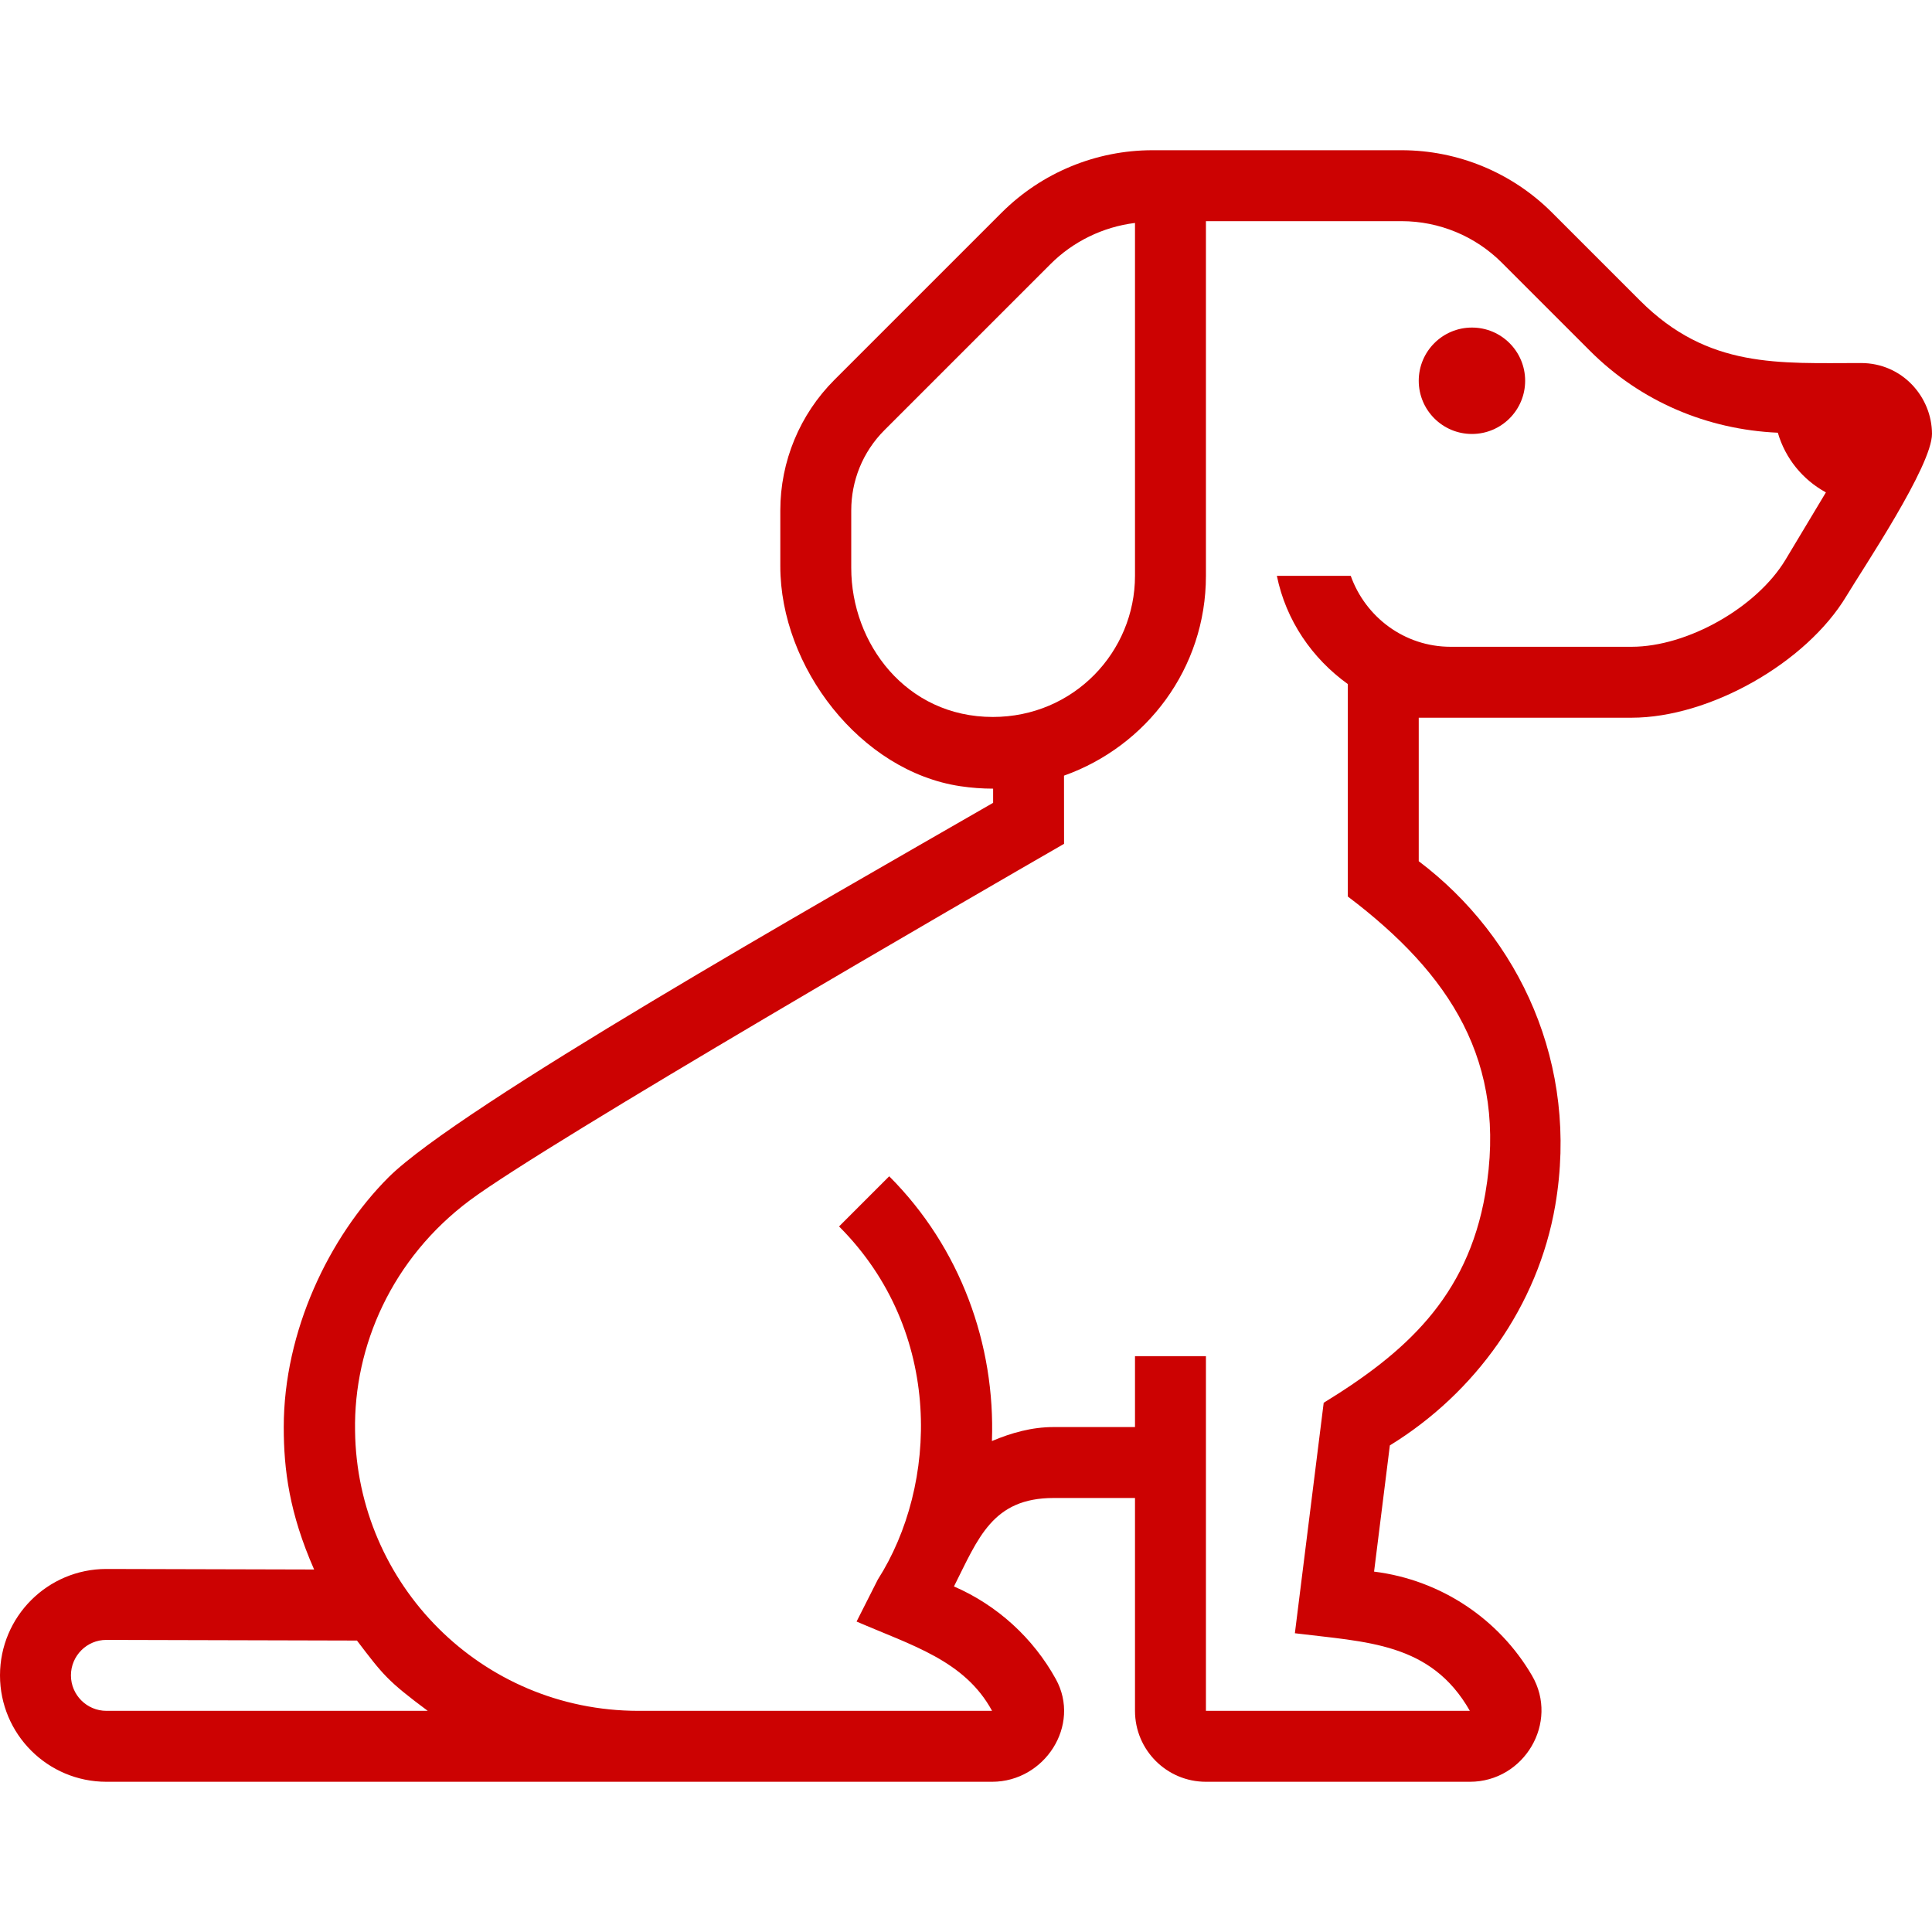
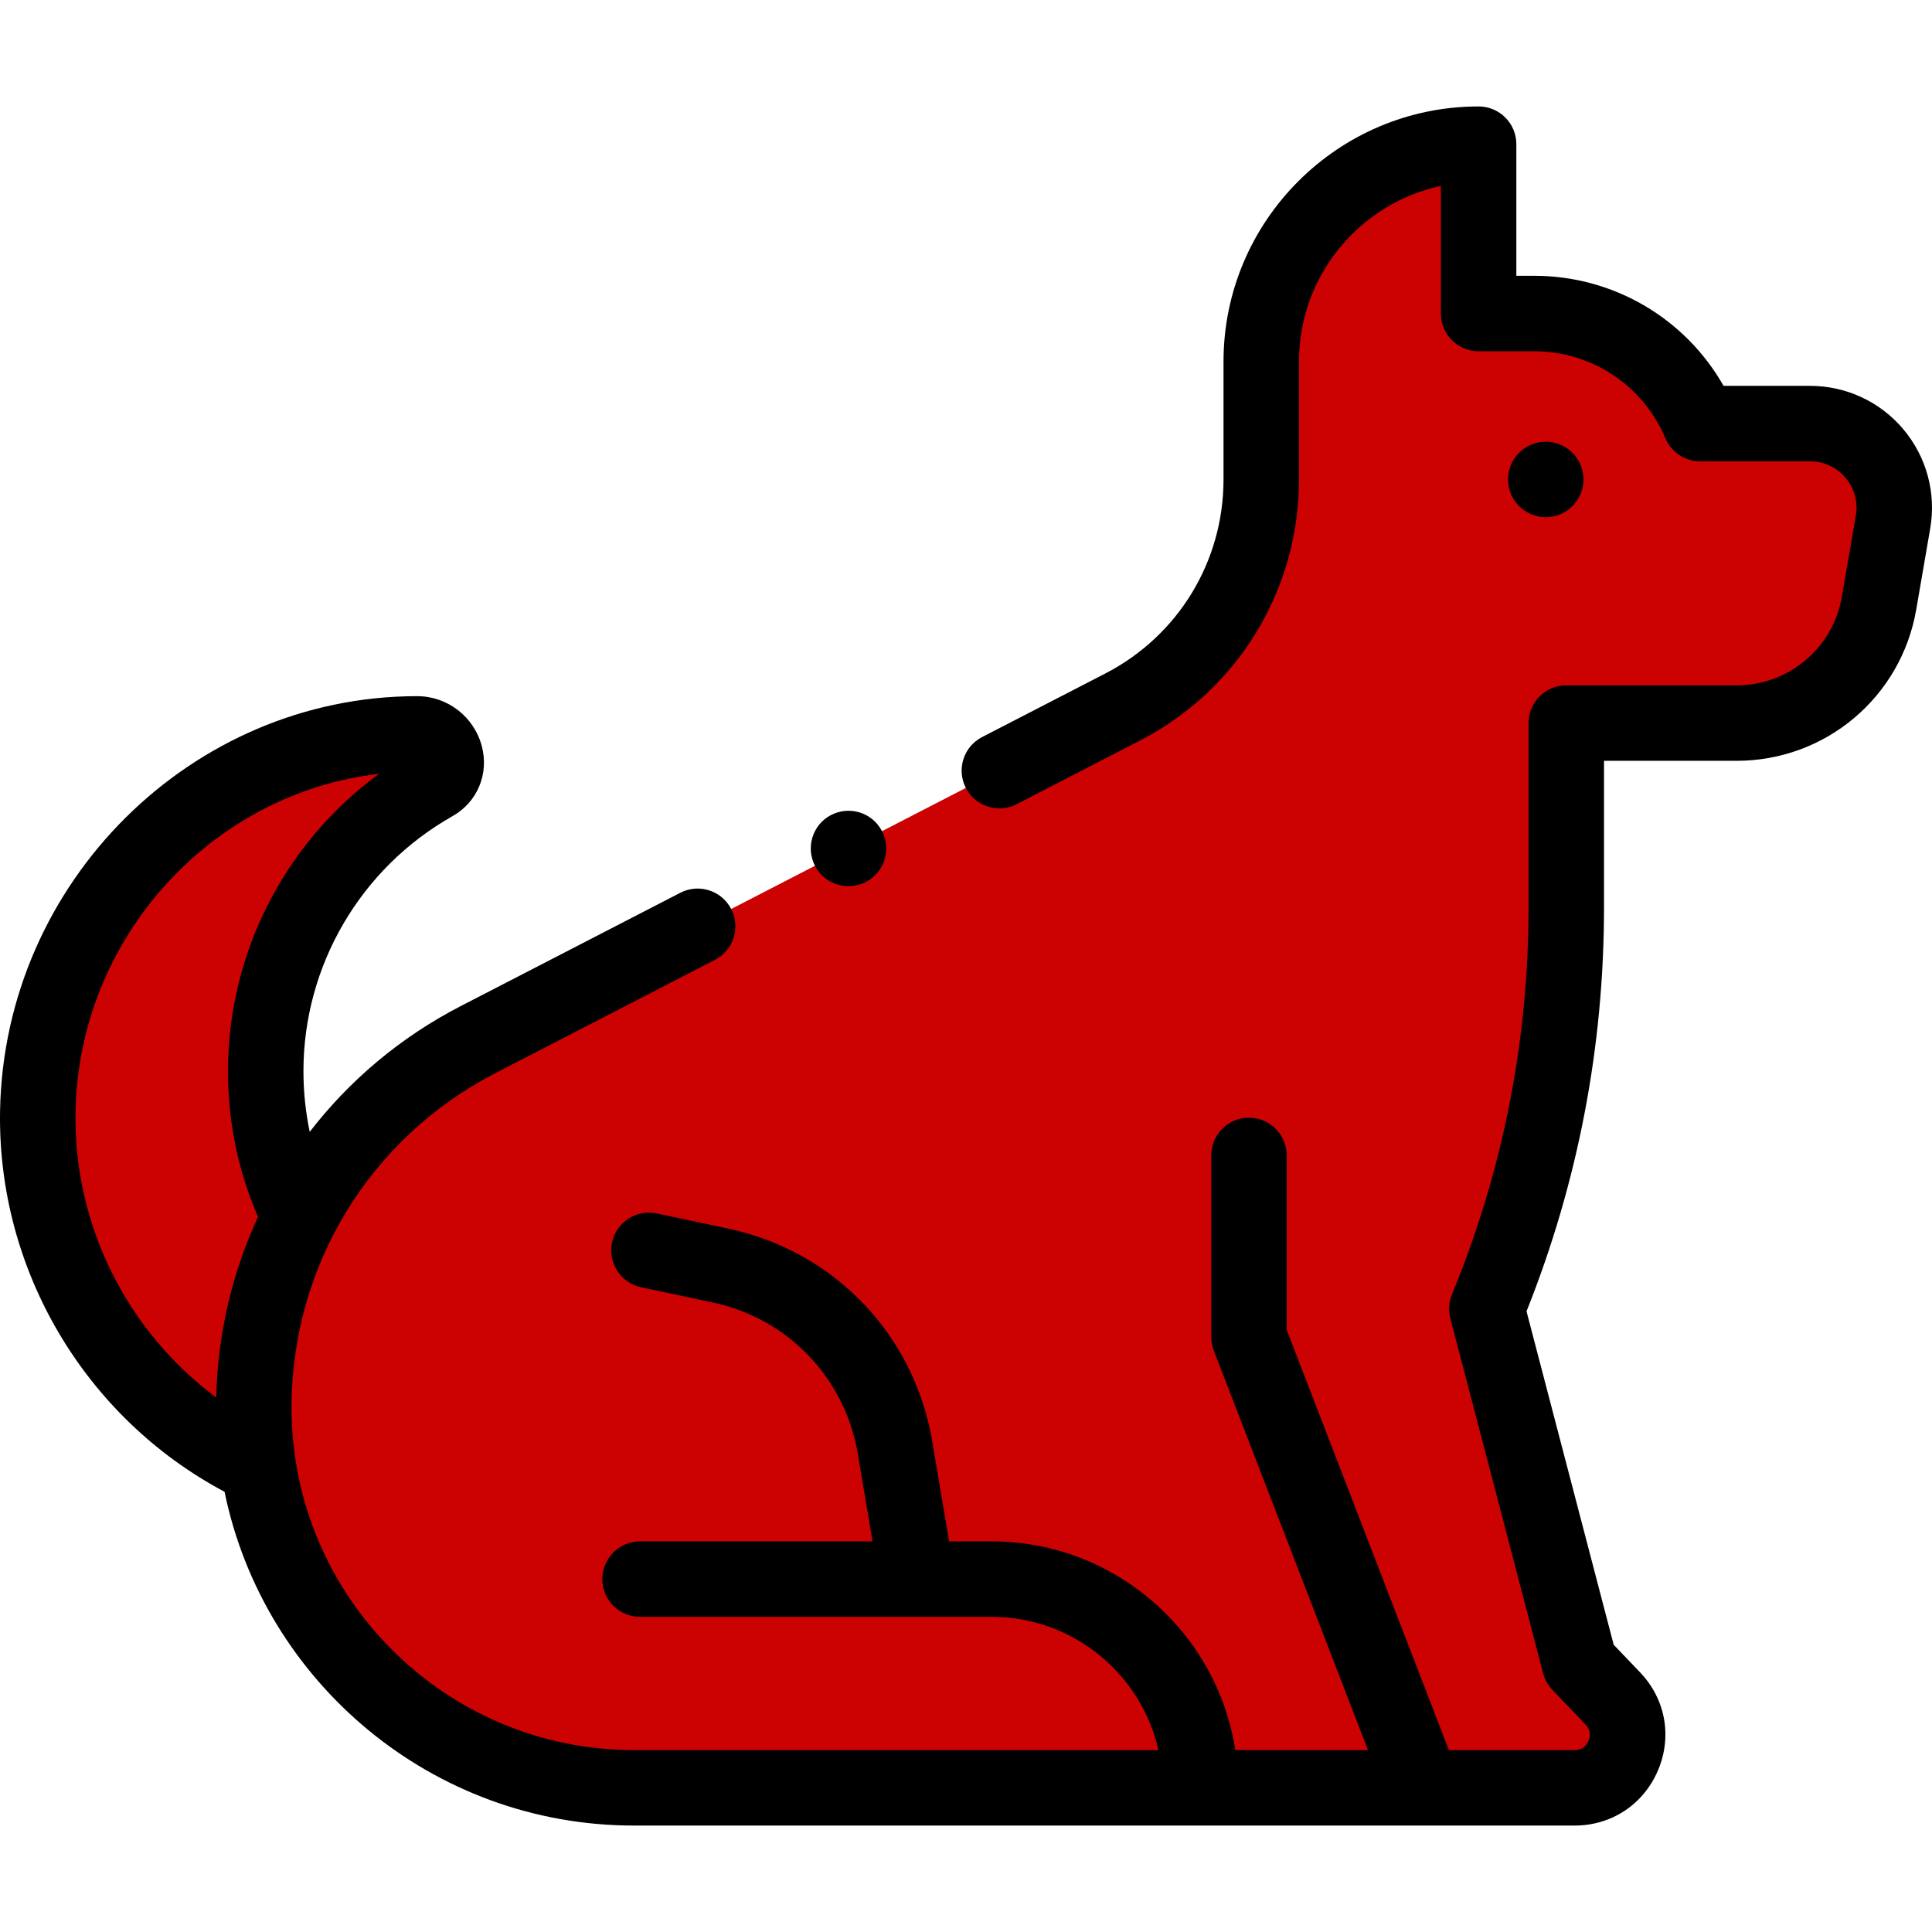
- <svg xmlns="http://www.w3.org/2000/svg" fill="#cc0202" version="1.1" id="Capa_1" x="0px" y="0px" viewBox="0 0 435.766 435.766" style="enable-background:new 0 0 435.766 435.766;" xml:space="preserve">
+ <svg xmlns="http://www.w3.org/2000/svg" enable-background="new 0 0 511.996 511.996" height="512" viewBox="0 0 511.996 511.996" width="512">
  <g>
    <g>
-       <circle cx="332" cy="85.883" r="12" />
+       <g>
+         <path d="m79.49 322.69c-5.808-11.704-9.073-24.894-9.073-38.846 0-32.723 17.965-61.243 44.569-76.25 6.288-3.547 3.801-13.141-3.419-13.115-.335.001-.671.004-1.006.008-54.702.723-99.469 45.185-100.542 99.881-.807 41.138 22.76 76.86 57.237 93.7z" fill="#CC0202" />
+       </g>
+       <g>
+         <path d="m479.685 112.255h-29.124c-7.464-17.678-24.788-29.167-43.977-29.167h-14.741v-44.88c-31.812 0-57.601 25.789-57.601 57.601v19.36 11.889c0 25.397-14.18 48.67-36.75 60.315l-170.797 88.127c-36.505 18.836-59.44 56.477-59.44 97.556 0 55.633 45.099 100.733 100.733 100.733h134.524 74.597 40.174c12.324 0 18.642-14.768 10.13-23.681l-8.79-9.204-24.596-93.984v-.166c13.761-33.365 21.049-69.417 21.049-106.237v-48.895h.62 44.52c18.646 0 34.584-13.425 37.752-31.8l3.702-21.469c2.349-13.634-8.149-26.098-21.985-26.098z" fill="#CC0202" />
+       </g>
    </g>
-   </g>
-   <g>
    <g>
-       <path d="M419.742,81.883c-18.531,0-34.438,1.304-49.801-14.059l-19.883-19.882c-9.004-9.002-21.21-14.059-33.942-14.059h-55.82    h-0.336c-12.754,0-24.984,5.054-34.019,14.058l-0.293,0.292l-37.453,37.452C180.386,93.493,176,104.084,176,115.127v12.57    c0,22.778,18.078,46.274,40.61,49.634c2.5,0.372,4.965,0.552,7.39,0.552v3.196c-39.43,22.724-120.332,68.548-136.351,84.447    C74.168,279.012,64,300.333,64,321.883c0,9.619,1.258,19.402,6.851,32.121L24,353.883c-13.254,0-24,10.746-24,24s10.746,24,24,24    h199.762c11.886,0,20.125-12.764,14.379-23.168c-5.117-9.262-13.203-16.65-22.973-20.89c5.496-10.916,8.687-19.95,22.473-19.95    H256v48.008c0,8.836,7.164,16,16,16h59.527c12.27,0,20.199-13.382,14.004-23.977c-7.375-12.619-20.398-21.532-35.606-23.426    l3.558-28.466c19.234-11.806,33.406-31.422,37.305-54.13c5.453-31.775-8.074-60.472-30.789-77.638v-32.364h48    c17.602,0,39.41-12.349,48.465-27.442c3.817-6.358,19.34-29.415,19.301-36.614C435.722,89.514,429.07,81.883,419.742,81.883z     M223.93,161.712c-19.562,0-31.93-16.571-31.93-33.608v-12.973c0-6.651,2.539-13.164,7.508-18.131l37.453-37.451    c5.027-5.026,11.774-8.371,19.039-9.262v79.596C256,146.998,242.218,161.712,223.93,161.712z M24,385.883c-4.41,0-8-3.589-8-8    s3.59-8,7.957-8c57.942,0.15,43.574,0.112,56.554,0.146c5.926,7.782,6.89,9.098,15.965,15.854H24z M402.746,126.209    c-6.493,10.82-22.13,19.674-34.746,19.674h-40.809c-10.414,0-19.211-6.708-22.527-16H288c2.047,10.047,7.953,18.628,16,24.406    v47.921c23.047,17.422,36.117,37.266,31.019,66.968c-4.05,23.585-18.317,36.087-36.457,47.222    c-3.844,30.751-5.008,40.05-6.5,51.981c16.137,2.009,30.672,2.04,39.465,17.503c-33.457,0-26.145,0-59.527,0    c0-38.358,0-41.45,0-80h-16v15.992c-4.238,0-7.61,0-18.359,0c-4.938,0-9.543,1.31-13.91,3.155    c0.785-21.742-7.082-43.63-23.168-59.718l-11.313,11.313c23.722,23.734,22.27,58.453,8.75,79.633l-4.797,9.483    c12.446,5.397,24.375,8.767,30.558,20.142h-79.809c-35.45-0.032-63.446-28.586-63.867-63.138    c-0.34-19.142,8.344-38.943,25.922-52.037c17.61-13.117,114.966-69.42,133.993-80.384c0-4.351,0.008-11.243-0.012-15.378    c18.606-6.61,32.012-24.191,32.012-45.064v-80h44.121c8.488,0,16.625,3.371,22.625,9.372l19.879,19.881    C370.019,90.53,385,96.884,400.992,97.6c1.691,5.817,5.625,10.616,10.844,13.459L402.746,126.209z" />
+       <path d="m504.394 113.749c-6.152-7.304-15.158-11.494-24.709-11.494h-22.923c-10.177-17.915-29.209-29.167-50.178-29.167h-4.741v-34.88c0-5.523-4.477-10-10-10-37.275 0-67.601 30.326-67.601 67.601v31.249c0 21.749-12.007 41.456-31.335 51.429l-32.65 16.847c-4.908 2.533-6.834 8.564-4.302 13.472 1.775 3.441 5.271 5.417 8.895 5.417 1.544 0 3.111-.358 4.577-1.115l32.65-16.847c26.009-13.42 42.165-39.937 42.165-69.202v-31.251c0-22.817 16.14-41.937 37.601-46.544v33.824c0 5.523 4.478 10 10 10h14.741c15.204 0 28.85 9.051 34.765 23.058 1.564 3.703 5.192 6.11 9.212 6.11h29.124c3.638 0 7.069 1.596 9.413 4.379s3.334 6.435 2.716 10.021l-3.701 21.468c-2.349 13.617-14.081 23.499-27.898 23.499h-44.52c-.105 0-.206.012-.31.016-.104-.003-.205-.016-.31-.016-5.522 0-10 4.477-10 10v48.895c0 35.372-6.828 69.86-20.293 102.507-.83 2.011-.98 4.238-.431 6.343l24.597 94.068c.43 1.643 1.27 3.149 2.443 4.377l8.789 9.204c1.589 1.664 1.175 3.436.786 4.343-.389.908-1.384 2.432-3.685 2.432h-33.314l-42.976-111.352v-46.244c0-5.523-4.478-10-10-10-5.523 0-10 4.477-10 10v48.107c0 1.231.227 2.452.671 3.601l40.868 105.886h-35.178c-4.827-31.284-31.933-55.313-64.547-55.313h-11.287l-4.464-26.488c-4.771-28.309-26-50.45-54.084-56.406l-18.916-4.012c-5.398-1.145-10.711 2.305-11.857 7.707-1.146 5.403 2.305 10.711 7.708 11.857l18.916 4.012c19.997 4.241 35.113 20.007 38.51 40.165l3.904 23.164h-61.613c-5.522 0-10 4.477-10 10s4.478 10 10 10h93.183c21.551 0 39.636 15.122 44.2 35.313h-139.017c-50.03 0-90.733-40.703-90.733-90.733 0-37.499 20.701-71.475 54.025-88.669l58.188-30.024c4.907-2.532 6.833-8.564 4.301-13.472s-8.567-6.835-13.472-4.301l-58.188 30.024c-15.964 8.237-29.505 19.689-40.026 33.33-1.105-5.242-1.667-10.617-1.667-16.1 0-27.922 15.129-53.802 39.482-67.54 6.597-3.721 9.727-11.176 7.79-18.552-2.039-7.765-9.014-13.197-16.99-13.259-.046-.001-.09-.007-.136-.007-.029 0-.059 0-.089.001-.012 0-.023.002-.035.002-59.709.066-109.231 49.243-110.417 109.682-.828 42.173 22.408 81.465 59.485 101.163 10.339 50.417 55.052 88.455 108.482 88.455h249.294c9.772 0 18.229-5.581 22.072-14.565 3.844-8.984 2.039-18.955-4.71-26.023l-7.002-7.331-23.102-88.351c13.627-34.148 20.534-70.13 20.534-107.002v-38.895h35.141c23.578 0 43.6-16.865 47.606-40.101l3.701-21.469c1.624-9.412-.974-18.999-7.128-26.303zm-484.376 180.815c.907-46.216 36.132-84.414 80.462-89.501-24.958 18.227-40.062 47.483-40.062 78.781 0 13.478 2.682 26.456 7.969 38.656-6.845 14.741-10.71 30.973-11.085 47.853-23.625-17.536-37.873-45.774-37.284-75.789z" />
+       <path d="m416.709 134.128c1.859-1.86 2.93-4.44 2.93-7.07s-1.07-5.21-2.93-7.07-4.441-2.93-7.07-2.93c-2.64 0-5.21 1.07-7.07 2.93-1.869 1.86-2.93 4.44-2.93 7.07s1.061 5.21 2.93 7.07c1.86 1.86 4.44 2.93 7.07 2.93 2.629 0 5.2-1.07 7.07-2.93z" />
+       <path d="m224.858 234.848c2.631 0 5.2-1.06 7.07-2.92 1.86-1.87 2.93-4.44 2.93-7.07s-1.069-5.21-2.93-7.08c-1.86-1.86-4.439-2.92-7.07-2.92-2.64 0-5.22 1.06-7.079 2.92-1.86 1.86-2.921 4.44-2.921 7.08 0 2.63 1.061 5.21 2.921 7.07s4.44 2.92 7.079 2.92z" />
    </g>
  </g>
</svg>
